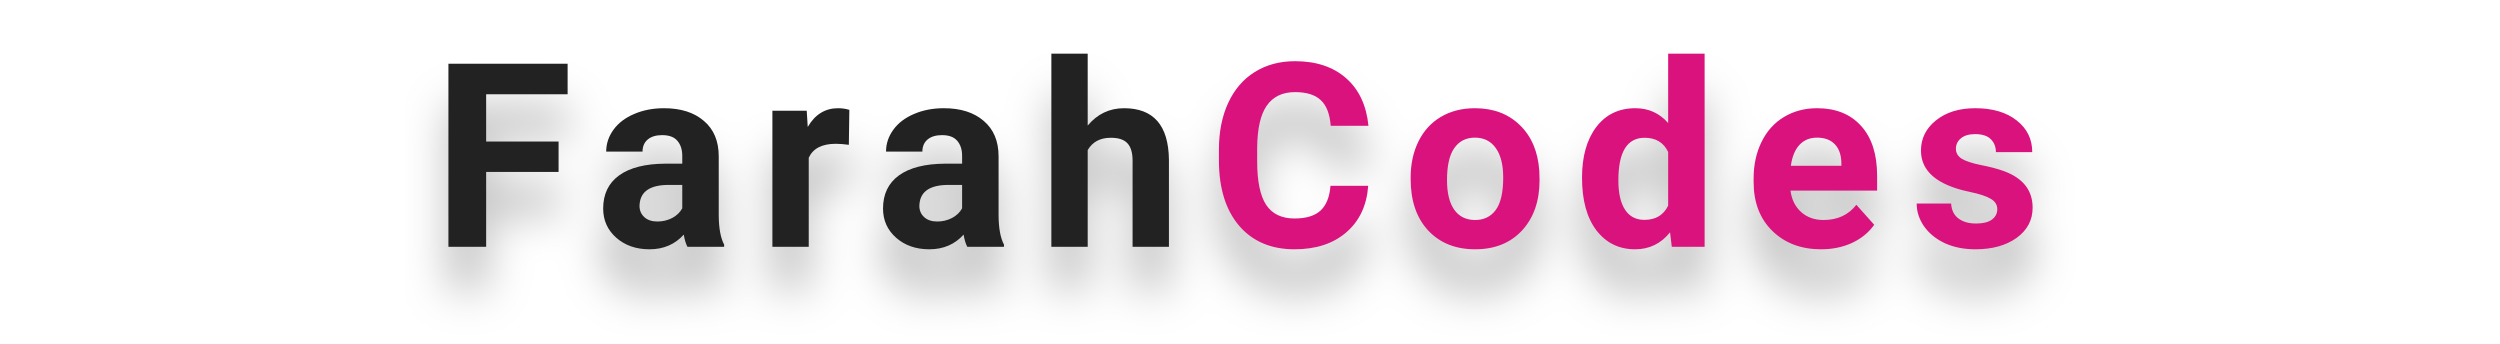
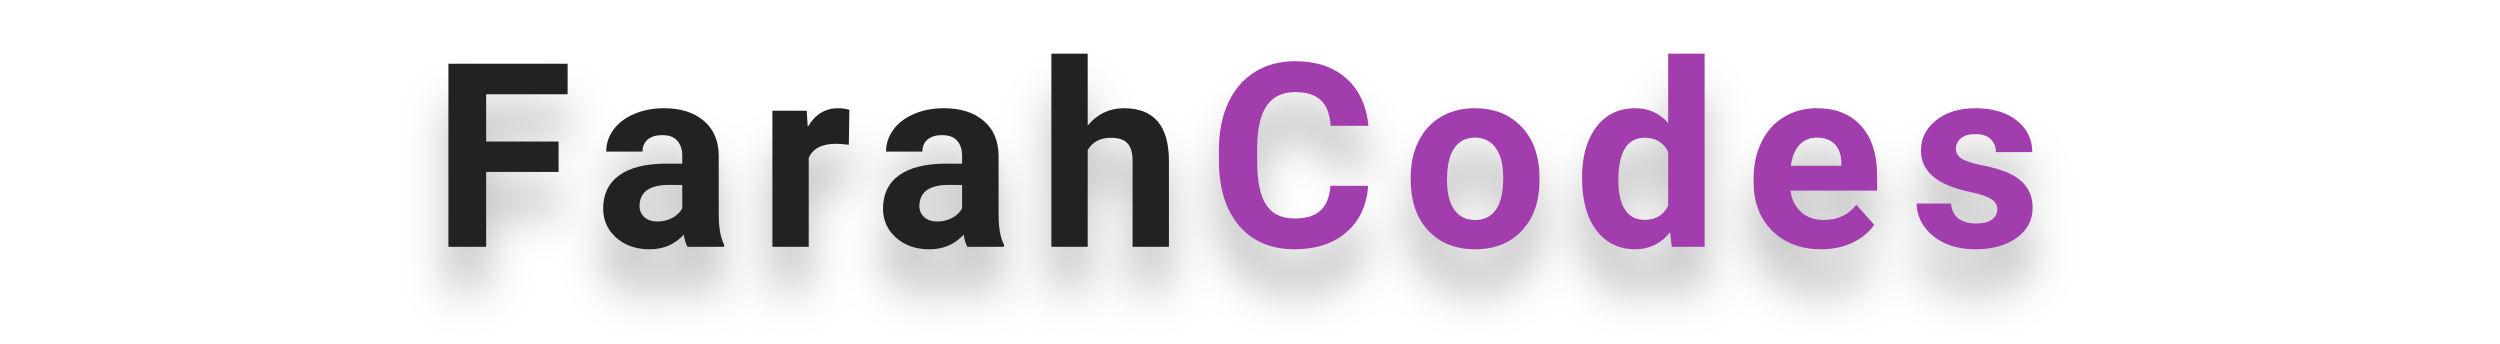
<svg xmlns="http://www.w3.org/2000/svg" width="233" height="32" viewBox="0 0 233 32" fill="none">
  <g filter="url(#filter0_d_225_2)">
    <path d="M52.059 16.027H45.309V23H41.793V5.938H52.902V8.785H45.309V13.191H52.059V16.027ZM64.068 23C63.912 22.695 63.798 22.316 63.728 21.863C62.908 22.777 61.841 23.234 60.529 23.234C59.287 23.234 58.255 22.875 57.435 22.156C56.623 21.438 56.216 20.531 56.216 19.438C56.216 18.094 56.712 17.062 57.705 16.344C58.705 15.625 60.146 15.262 62.029 15.254H63.587V14.527C63.587 13.941 63.435 13.473 63.13 13.121C62.834 12.77 62.361 12.594 61.712 12.594C61.142 12.594 60.693 12.73 60.365 13.004C60.044 13.277 59.884 13.652 59.884 14.129H56.498C56.498 13.395 56.724 12.715 57.177 12.09C57.63 11.465 58.271 10.977 59.099 10.625C59.927 10.266 60.857 10.086 61.888 10.086C63.451 10.086 64.689 10.48 65.603 11.27C66.525 12.051 66.986 13.152 66.986 14.574V20.07C66.994 21.273 67.162 22.184 67.49 22.801V23H64.068ZM61.267 20.645C61.767 20.645 62.228 20.535 62.65 20.316C63.072 20.09 63.384 19.789 63.587 19.414V17.234H62.322C60.627 17.234 59.724 17.82 59.615 18.992L59.603 19.191C59.603 19.613 59.752 19.961 60.048 20.234C60.345 20.508 60.752 20.645 61.267 20.645ZM79.112 13.496C78.652 13.434 78.245 13.402 77.894 13.402C76.612 13.402 75.773 13.836 75.374 14.703V23H71.987V10.32H75.187L75.281 11.832C75.96 10.668 76.902 10.086 78.105 10.086C78.48 10.086 78.831 10.137 79.159 10.238L79.112 13.496ZM90.149 23C89.993 22.695 89.88 22.316 89.809 21.863C88.989 22.777 87.923 23.234 86.61 23.234C85.368 23.234 84.337 22.875 83.516 22.156C82.704 21.438 82.298 20.531 82.298 19.438C82.298 18.094 82.794 17.062 83.786 16.344C84.786 15.625 86.227 15.262 88.11 15.254H89.669V14.527C89.669 13.941 89.516 13.473 89.212 13.121C88.915 12.77 88.442 12.594 87.794 12.594C87.223 12.594 86.774 12.73 86.446 13.004C86.126 13.277 85.966 13.652 85.966 14.129H82.579C82.579 13.395 82.805 12.715 83.259 12.09C83.712 11.465 84.352 10.977 85.18 10.625C86.009 10.266 86.938 10.086 87.969 10.086C89.532 10.086 90.77 10.48 91.684 11.27C92.606 12.051 93.067 13.152 93.067 14.574V20.07C93.075 21.273 93.243 22.184 93.571 22.801V23H90.149ZM87.348 20.645C87.848 20.645 88.309 20.535 88.731 20.316C89.153 20.09 89.466 19.789 89.669 19.414V17.234H88.403C86.708 17.234 85.805 17.82 85.696 18.992L85.684 19.191C85.684 19.613 85.833 19.961 86.13 20.234C86.427 20.508 86.833 20.645 87.348 20.645ZM101.373 11.703C102.272 10.625 103.401 10.086 104.76 10.086C107.51 10.086 108.905 11.684 108.944 14.879V23H105.557V14.973C105.557 14.246 105.401 13.711 105.088 13.367C104.776 13.016 104.256 12.84 103.53 12.84C102.537 12.84 101.819 13.223 101.373 13.988V23H97.987V5H101.373V11.703Z" fill="#222222" />
-     <path d="M127.516 17.316C127.383 19.152 126.703 20.598 125.477 21.652C124.258 22.707 122.648 23.234 120.648 23.234C118.461 23.234 116.738 22.5 115.48 21.031C114.23 19.555 113.605 17.531 113.605 14.961V13.918C113.605 12.277 113.895 10.832 114.473 9.582C115.051 8.332 115.875 7.375 116.945 6.711C118.023 6.039 119.273 5.703 120.695 5.703C122.664 5.703 124.25 6.23 125.453 7.285C126.656 8.34 127.352 9.82 127.539 11.727H124.023C123.938 10.625 123.629 9.828 123.098 9.336C122.574 8.836 121.773 8.586 120.695 8.586C119.523 8.586 118.645 9.008 118.059 9.852C117.48 10.688 117.184 11.988 117.168 13.754V15.043C117.168 16.887 117.445 18.234 118 19.086C118.562 19.938 119.445 20.363 120.648 20.363C121.734 20.363 122.543 20.117 123.074 19.625C123.613 19.125 123.922 18.355 124 17.316H127.516ZM131.474 16.543C131.474 15.285 131.716 14.164 132.201 13.18C132.685 12.195 133.38 11.434 134.287 10.895C135.201 10.355 136.259 10.086 137.462 10.086C139.173 10.086 140.568 10.609 141.646 11.656C142.732 12.703 143.337 14.125 143.462 15.922L143.486 16.789C143.486 18.734 142.943 20.297 141.857 21.477C140.771 22.648 139.314 23.234 137.486 23.234C135.658 23.234 134.197 22.648 133.103 21.477C132.017 20.305 131.474 18.711 131.474 16.695V16.543ZM134.861 16.789C134.861 17.992 135.087 18.914 135.541 19.555C135.994 20.188 136.642 20.504 137.486 20.504C138.306 20.504 138.947 20.191 139.408 19.566C139.869 18.934 140.099 17.926 140.099 16.543C140.099 15.363 139.869 14.449 139.408 13.801C138.947 13.152 138.298 12.828 137.462 12.828C136.634 12.828 135.994 13.152 135.541 13.801C135.087 14.441 134.861 15.438 134.861 16.789ZM147.445 16.566C147.445 14.59 147.886 13.016 148.769 11.844C149.659 10.672 150.874 10.086 152.413 10.086C153.648 10.086 154.667 10.547 155.472 11.469V5H158.87V23H155.812L155.648 21.652C154.804 22.707 153.718 23.234 152.39 23.234C150.898 23.234 149.698 22.648 148.792 21.477C147.894 20.297 147.445 18.66 147.445 16.566ZM150.831 16.812C150.831 18 151.038 18.91 151.452 19.543C151.866 20.176 152.468 20.492 153.257 20.492C154.304 20.492 155.042 20.051 155.472 19.168V14.164C155.05 13.281 154.32 12.84 153.28 12.84C151.648 12.84 150.831 14.164 150.831 16.812ZM169.731 23.234C167.872 23.234 166.356 22.664 165.184 21.523C164.02 20.383 163.438 18.863 163.438 16.965V16.637C163.438 15.363 163.684 14.227 164.177 13.227C164.669 12.219 165.364 11.445 166.262 10.906C167.169 10.359 168.2 10.086 169.356 10.086C171.091 10.086 172.454 10.633 173.446 11.727C174.446 12.82 174.946 14.371 174.946 16.379V17.762H166.872C166.981 18.59 167.309 19.254 167.856 19.754C168.411 20.254 169.11 20.504 169.954 20.504C171.259 20.504 172.278 20.031 173.012 19.086L174.677 20.949C174.169 21.668 173.481 22.23 172.614 22.637C171.747 23.035 170.786 23.234 169.731 23.234ZM169.345 12.828C168.673 12.828 168.126 13.055 167.704 13.508C167.29 13.961 167.024 14.609 166.907 15.453H171.618V15.184C171.602 14.434 171.399 13.855 171.009 13.449C170.618 13.035 170.063 12.828 169.345 12.828ZM186.147 19.496C186.147 19.082 185.94 18.758 185.526 18.523C185.12 18.281 184.463 18.066 183.557 17.879C180.541 17.246 179.034 15.965 179.034 14.035C179.034 12.91 179.498 11.973 180.428 11.223C181.366 10.465 182.588 10.086 184.096 10.086C185.705 10.086 186.991 10.465 187.952 11.223C188.92 11.98 189.405 12.965 189.405 14.176H186.018C186.018 13.691 185.862 13.293 185.549 12.98C185.237 12.66 184.748 12.5 184.084 12.5C183.514 12.5 183.073 12.629 182.76 12.887C182.448 13.145 182.291 13.473 182.291 13.871C182.291 14.246 182.467 14.551 182.819 14.785C183.178 15.012 183.78 15.211 184.623 15.383C185.467 15.547 186.178 15.734 186.756 15.945C188.545 16.602 189.44 17.738 189.44 19.355C189.44 20.512 188.944 21.449 187.952 22.168C186.959 22.879 185.678 23.234 184.108 23.234C183.045 23.234 182.1 23.047 181.272 22.672C180.452 22.289 179.807 21.77 179.338 21.113C178.87 20.449 178.635 19.734 178.635 18.969H181.846C181.877 19.57 182.1 20.031 182.514 20.352C182.928 20.672 183.483 20.832 184.178 20.832C184.827 20.832 185.315 20.711 185.643 20.469C185.979 20.219 186.147 19.895 186.147 19.496Z" fill="#DA127D" />
+     <path d="M127.516 17.316C127.383 19.152 126.703 20.598 125.477 21.652C124.258 22.707 122.648 23.234 120.648 23.234C118.461 23.234 116.738 22.5 115.48 21.031C114.23 19.555 113.605 17.531 113.605 14.961V13.918C113.605 12.277 113.895 10.832 114.473 9.582C115.051 8.332 115.875 7.375 116.945 6.711C118.023 6.039 119.273 5.703 120.695 5.703C122.664 5.703 124.25 6.23 125.453 7.285C126.656 8.34 127.352 9.82 127.539 11.727H124.023C123.938 10.625 123.629 9.828 123.098 9.336C122.574 8.836 121.773 8.586 120.695 8.586C119.523 8.586 118.645 9.008 118.059 9.852C117.48 10.688 117.184 11.988 117.168 13.754V15.043C117.168 16.887 117.445 18.234 118 19.086C118.562 19.938 119.445 20.363 120.648 20.363C121.734 20.363 122.543 20.117 123.074 19.625C123.613 19.125 123.922 18.355 124 17.316H127.516ZM131.474 16.543C131.474 15.285 131.716 14.164 132.201 13.18C132.685 12.195 133.38 11.434 134.287 10.895C135.201 10.355 136.259 10.086 137.462 10.086C139.173 10.086 140.568 10.609 141.646 11.656C142.732 12.703 143.337 14.125 143.462 15.922L143.486 16.789C143.486 18.734 142.943 20.297 141.857 21.477C140.771 22.648 139.314 23.234 137.486 23.234C135.658 23.234 134.197 22.648 133.103 21.477C132.017 20.305 131.474 18.711 131.474 16.695V16.543ZM134.861 16.789C134.861 17.992 135.087 18.914 135.541 19.555C135.994 20.188 136.642 20.504 137.486 20.504C138.306 20.504 138.947 20.191 139.408 19.566C139.869 18.934 140.099 17.926 140.099 16.543C140.099 15.363 139.869 14.449 139.408 13.801C138.947 13.152 138.298 12.828 137.462 12.828C136.634 12.828 135.994 13.152 135.541 13.801C135.087 14.441 134.861 15.438 134.861 16.789ZM147.445 16.566C147.445 14.59 147.886 13.016 148.769 11.844C149.659 10.672 150.874 10.086 152.413 10.086C153.648 10.086 154.667 10.547 155.472 11.469V5H158.87V23H155.812L155.648 21.652C154.804 22.707 153.718 23.234 152.39 23.234C150.898 23.234 149.698 22.648 148.792 21.477C147.894 20.297 147.445 18.66 147.445 16.566ZM150.831 16.812C150.831 18 151.038 18.91 151.452 19.543C151.866 20.176 152.468 20.492 153.257 20.492C154.304 20.492 155.042 20.051 155.472 19.168V14.164C155.05 13.281 154.32 12.84 153.28 12.84C151.648 12.84 150.831 14.164 150.831 16.812ZM169.731 23.234C167.872 23.234 166.356 22.664 165.184 21.523C164.02 20.383 163.438 18.863 163.438 16.965V16.637C163.438 15.363 163.684 14.227 164.177 13.227C164.669 12.219 165.364 11.445 166.262 10.906C167.169 10.359 168.2 10.086 169.356 10.086C171.091 10.086 172.454 10.633 173.446 11.727C174.446 12.82 174.946 14.371 174.946 16.379V17.762H166.872C166.981 18.59 167.309 19.254 167.856 19.754C168.411 20.254 169.11 20.504 169.954 20.504C171.259 20.504 172.278 20.031 173.012 19.086L174.677 20.949C174.169 21.668 173.481 22.23 172.614 22.637C171.747 23.035 170.786 23.234 169.731 23.234ZM169.345 12.828C168.673 12.828 168.126 13.055 167.704 13.508C167.29 13.961 167.024 14.609 166.907 15.453H171.618V15.184C171.602 14.434 171.399 13.855 171.009 13.449C170.618 13.035 170.063 12.828 169.345 12.828ZM186.147 19.496C186.147 19.082 185.94 18.758 185.526 18.523C185.12 18.281 184.463 18.066 183.557 17.879C180.541 17.246 179.034 15.965 179.034 14.035C179.034 12.91 179.498 11.973 180.428 11.223C181.366 10.465 182.588 10.086 184.096 10.086C185.705 10.086 186.991 10.465 187.952 11.223C188.92 11.98 189.405 12.965 189.405 14.176H186.018C186.018 13.691 185.862 13.293 185.549 12.98C185.237 12.66 184.748 12.5 184.084 12.5C183.514 12.5 183.073 12.629 182.76 12.887C182.448 13.145 182.291 13.473 182.291 13.871C182.291 14.246 182.467 14.551 182.819 14.785C183.178 15.012 183.78 15.211 184.623 15.383C185.467 15.547 186.178 15.734 186.756 15.945C188.545 16.602 189.44 17.738 189.44 19.355C189.44 20.512 188.944 21.449 187.952 22.168C186.959 22.879 185.678 23.234 184.108 23.234C183.045 23.234 182.1 23.047 181.272 22.672C180.452 22.289 179.807 21.77 179.338 21.113C178.87 20.449 178.635 19.734 178.635 18.969H181.846C181.877 19.57 182.1 20.031 182.514 20.352C182.928 20.672 183.483 20.832 184.178 20.832C184.827 20.832 185.315 20.711 185.643 20.469C185.979 20.219 186.147 19.895 186.147 19.496Z" fill="#A23DAD" />
  </g>
  <defs>
    <filter id="filter0_d_225_2" x="37.793" y="5" width="155.647" height="26.234" filterUnits="userSpaceOnUse" color-interpolation-filters="sRGB">
      <feFlood flood-opacity="0" result="BackgroundImageFix" />
      <feColorMatrix in="SourceAlpha" type="matrix" values="0 0 0 0 0 0 0 0 0 0 0 0 0 0 0 0 0 0 127 0" result="hardAlpha" />
      <feOffset dy="4" />
      <feGaussianBlur stdDeviation="2" />
      <feColorMatrix type="matrix" values="0 0 0 0 0 0 0 0 0 0 0 0 0 0 0 0 0 0 0.25 0" />
      <feBlend mode="normal" in2="BackgroundImageFix" result="effect1_dropShadow_225_2" />
      <feBlend mode="normal" in="SourceGraphic" in2="effect1_dropShadow_225_2" result="shape" />
    </filter>
  </defs>
</svg>
